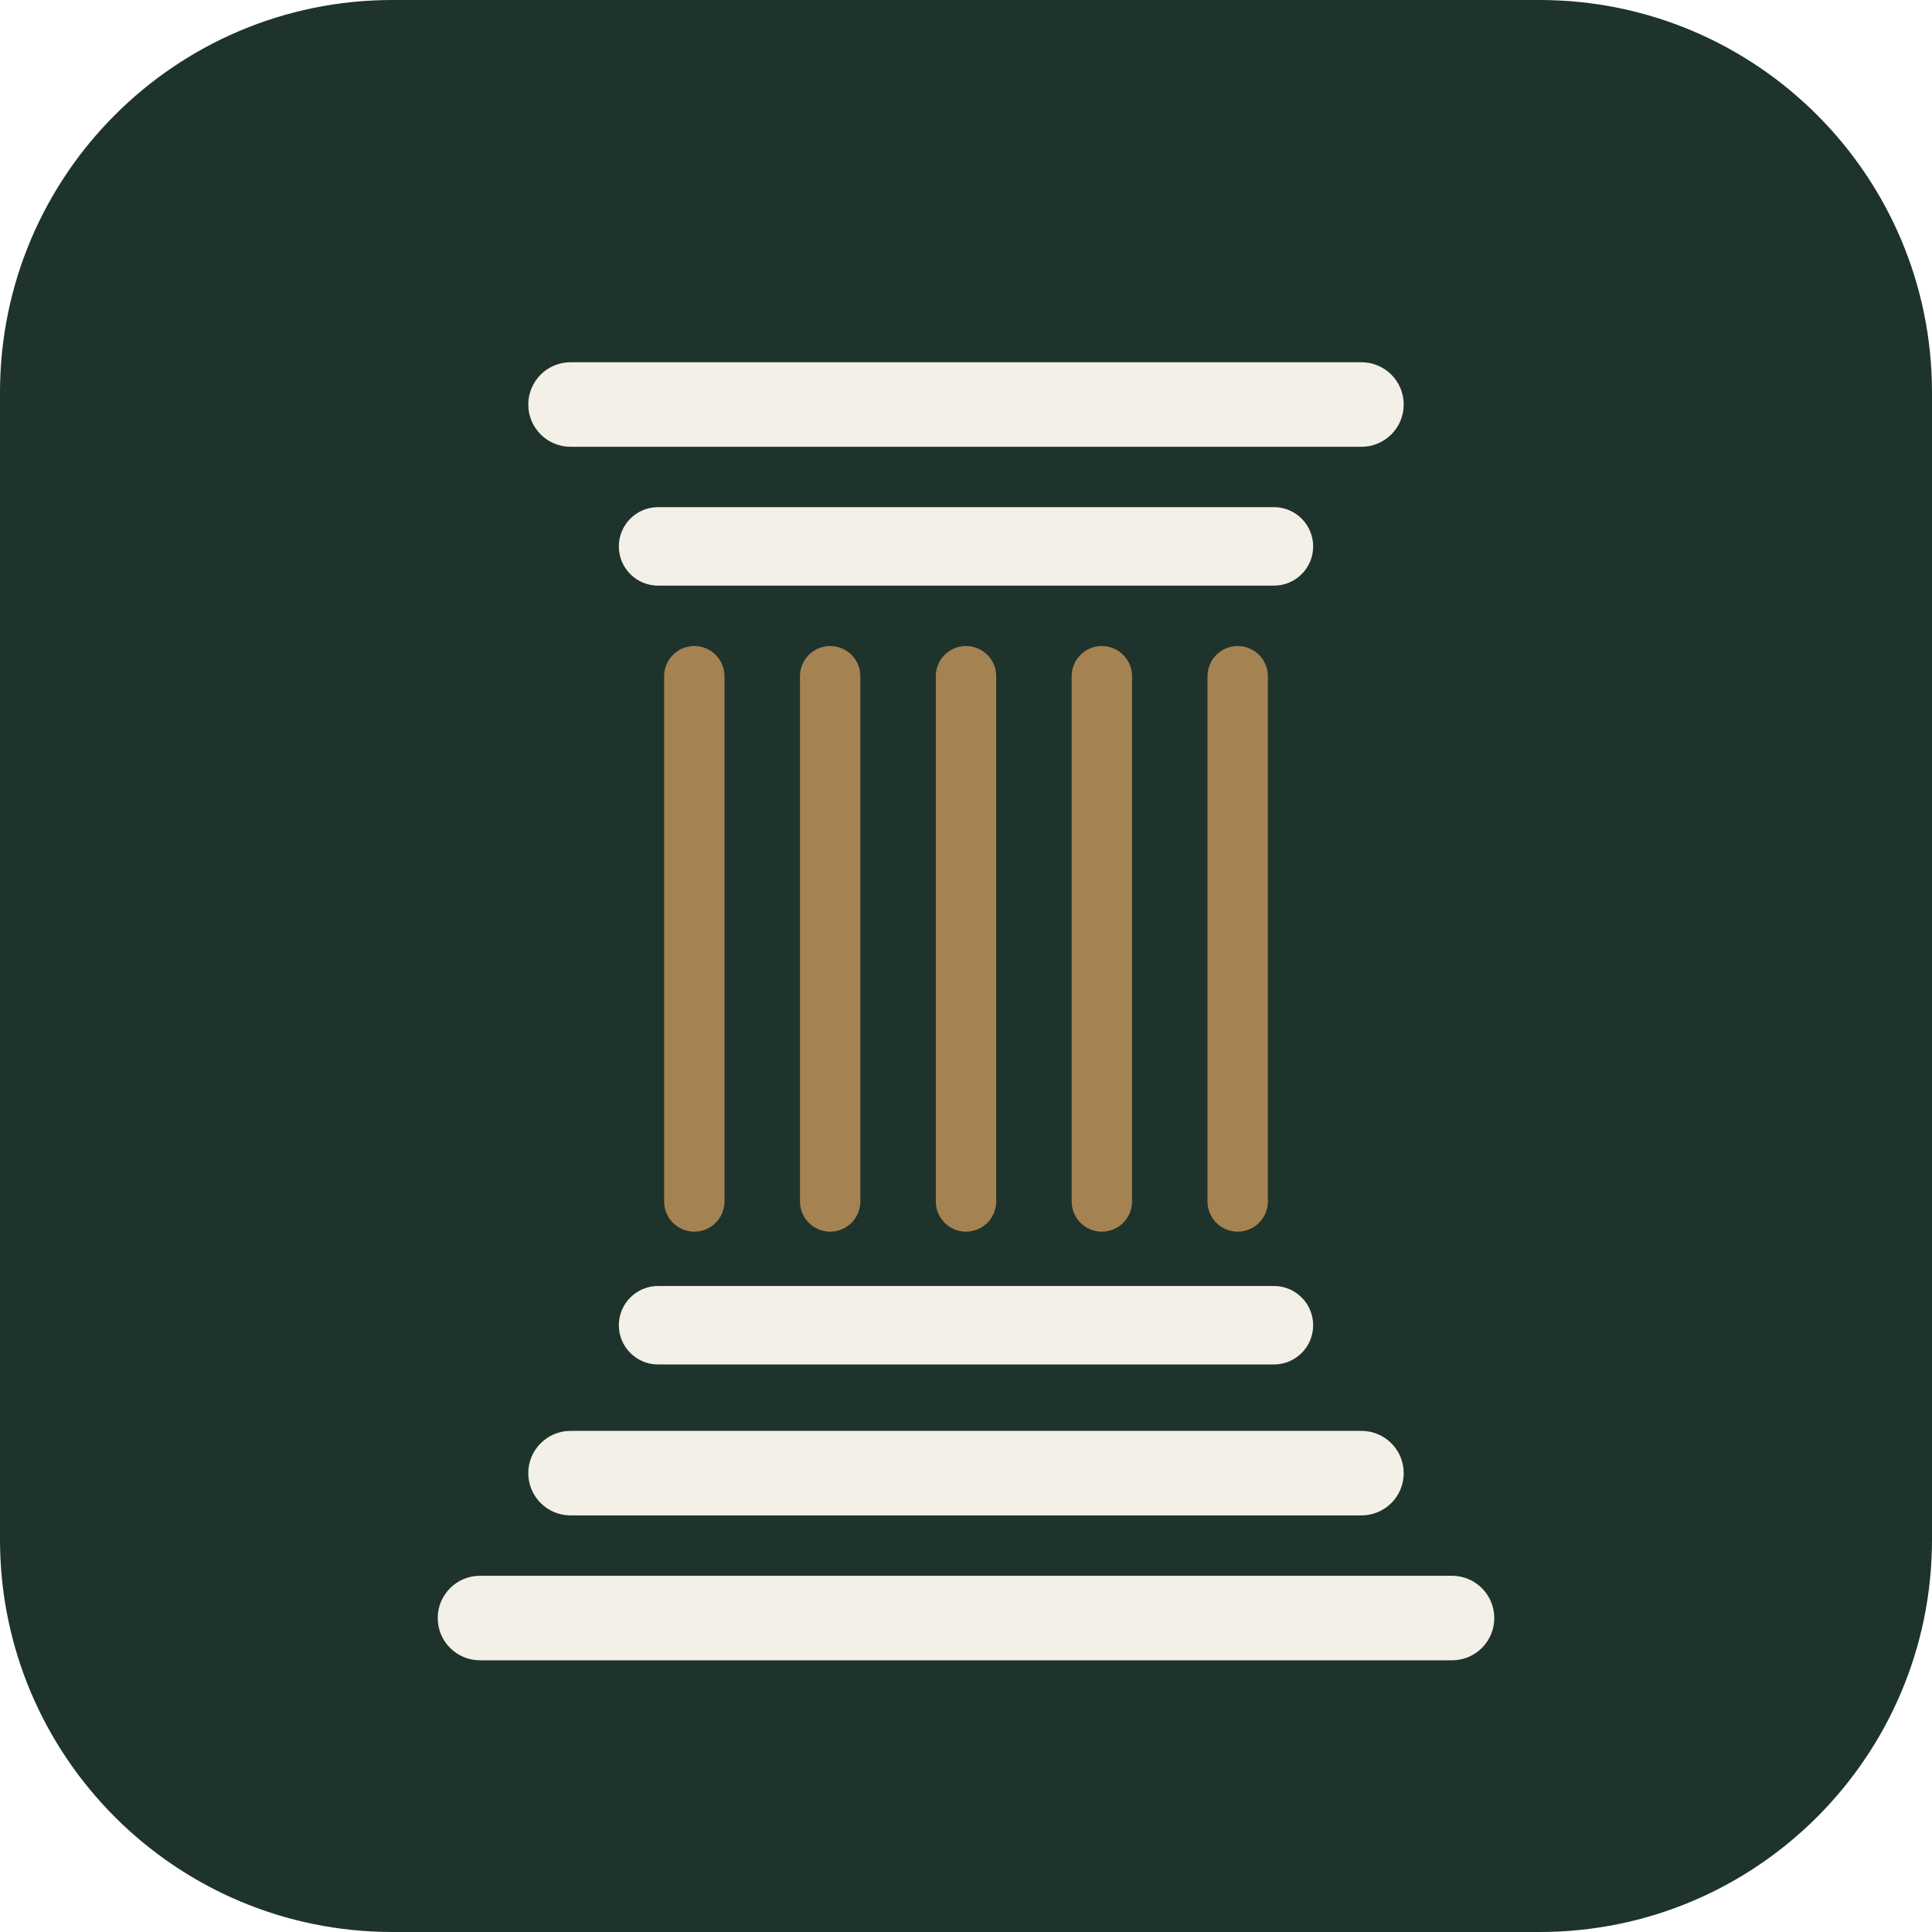
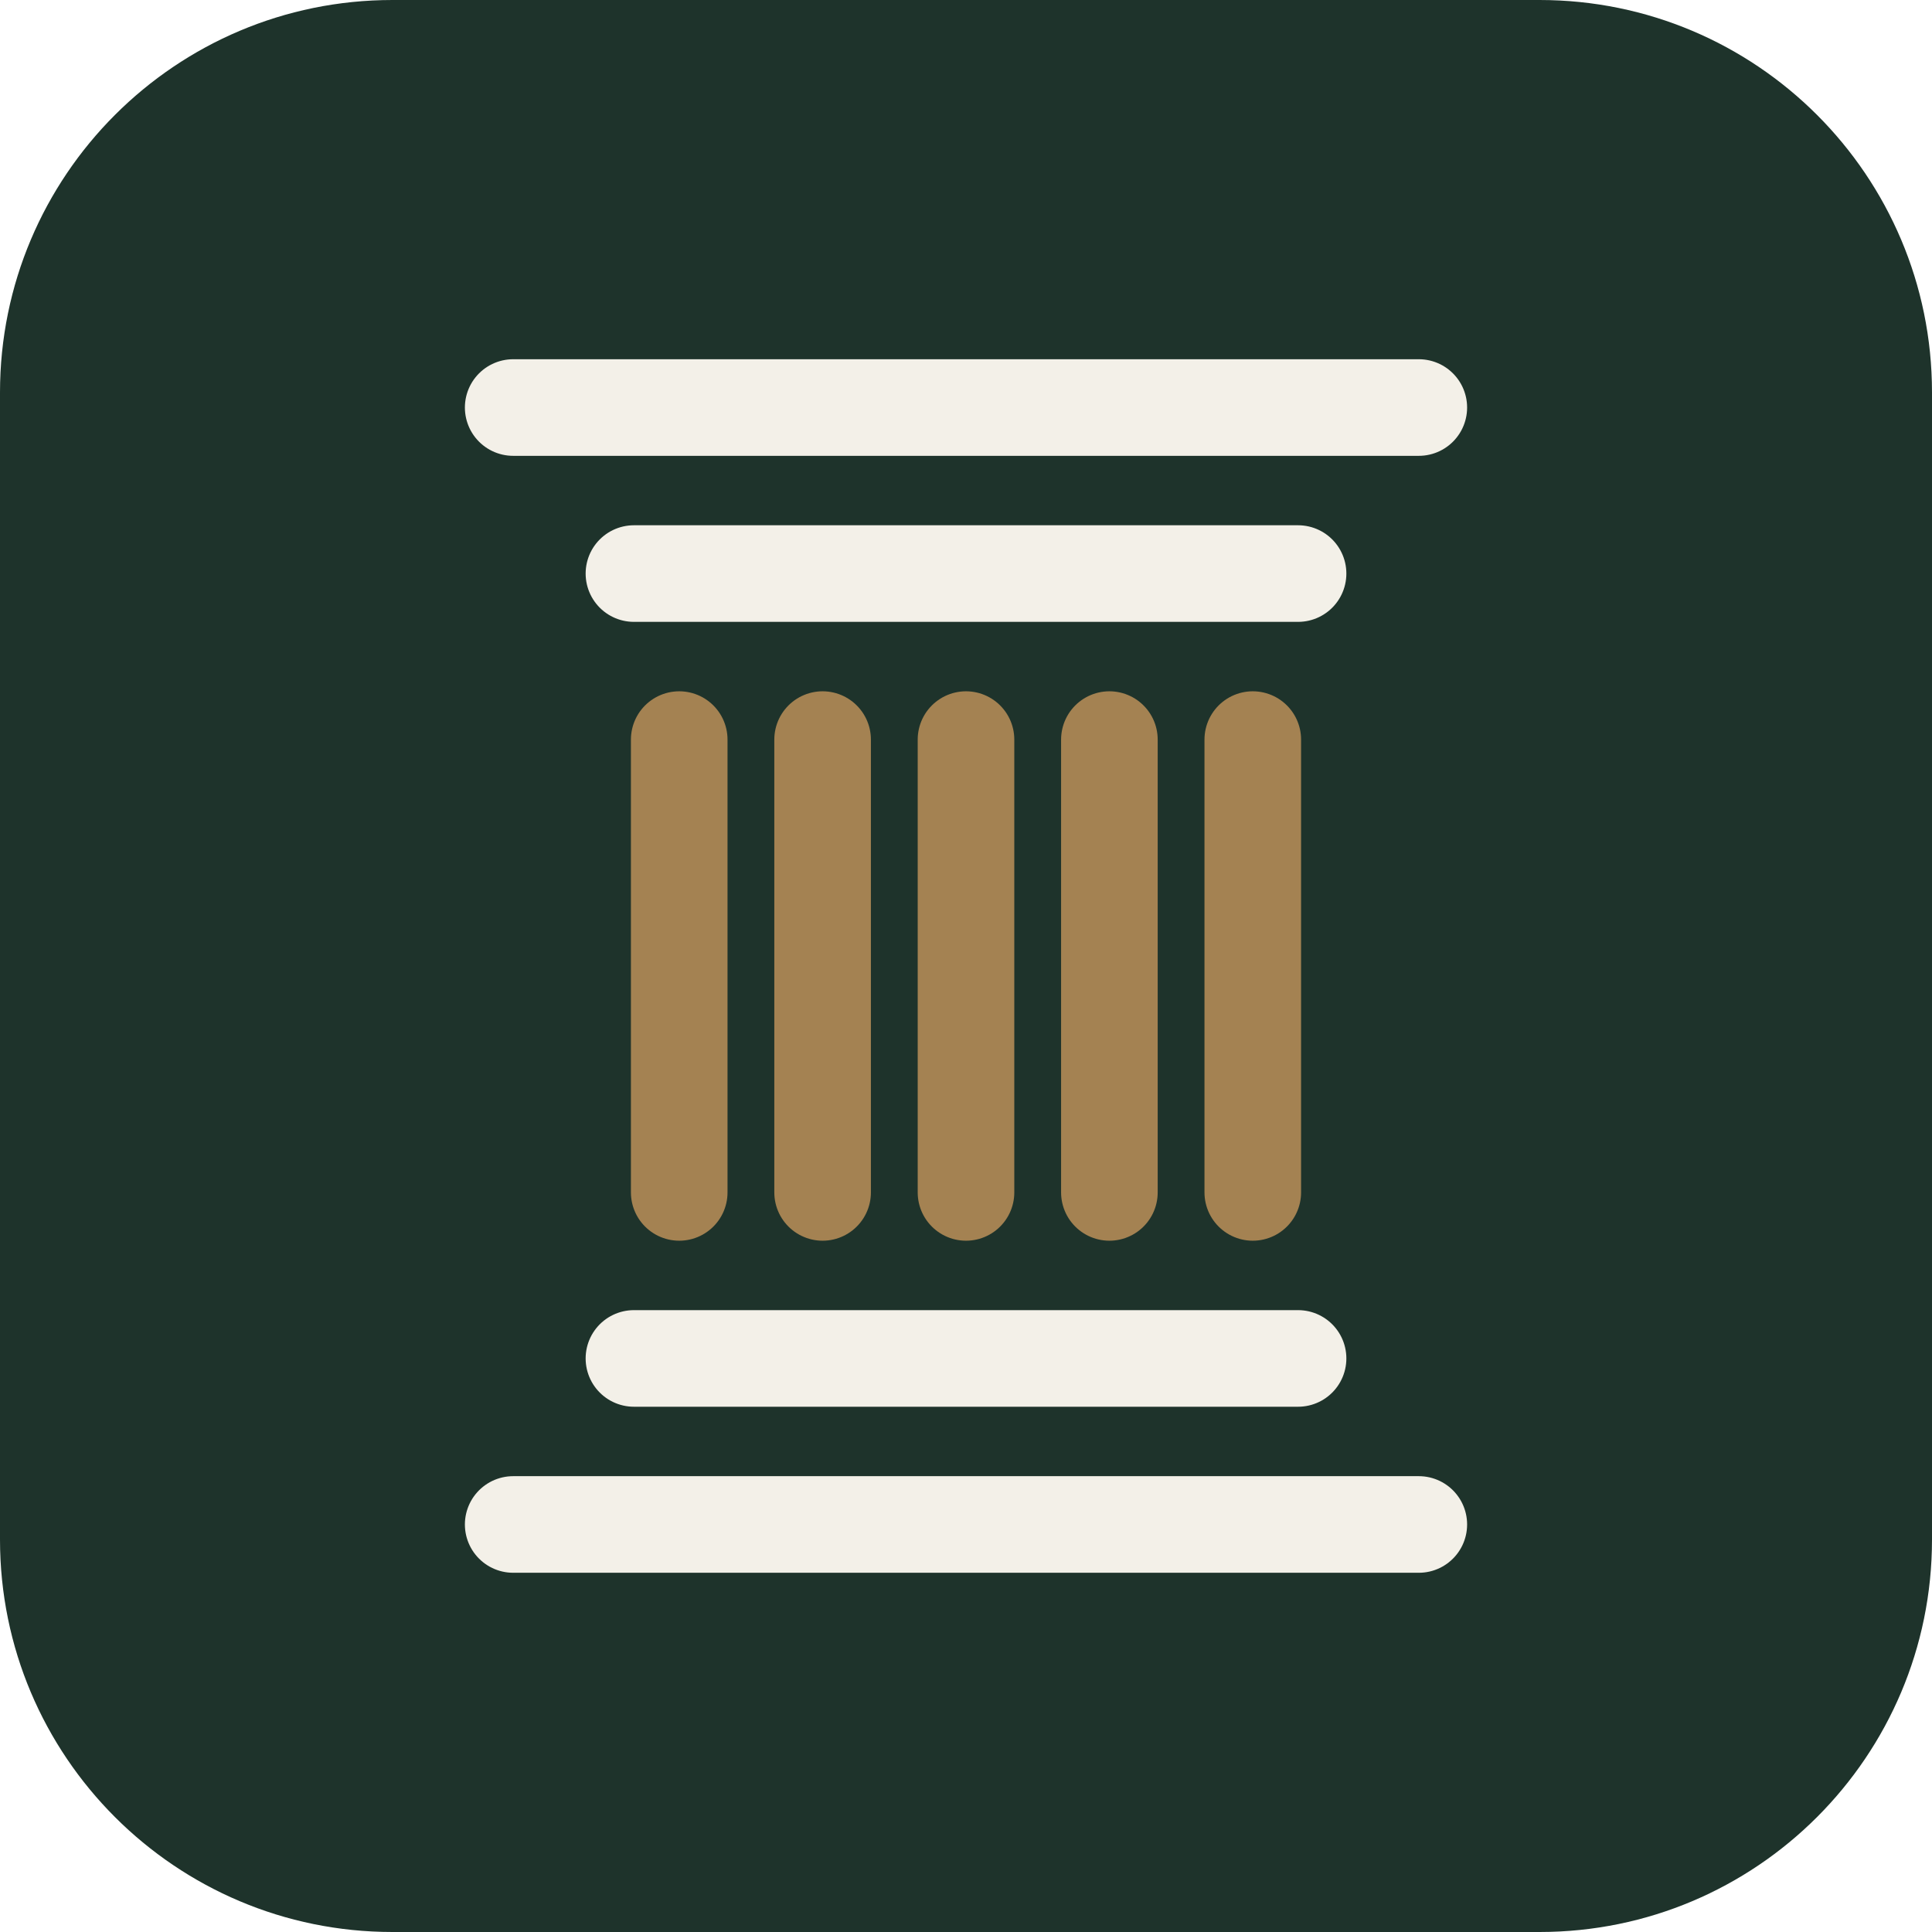
<svg xmlns="http://www.w3.org/2000/svg" viewBox="0 0 64 64">
  <rect width="64" height="64" rx="13" fill="#1E332B" />
-   <g fill="#F3F0E8">
-     <rect x="17.5" y="12" width="29" height="2.8" rx="1.4" />
-     <rect x="20.5" y="16.8" width="23" height="2.6" rx="1.3" />
-     <rect x="20.5" y="42.6" width="23" height="2.6" rx="1.3" />
-     <rect x="17.5" y="47.4" width="29" height="2.8" rx="1.4" />
-     <rect x="14.5" y="52.2" width="35" height="2.8" rx="1.4" />
-   </g>
-   <g fill="none" stroke="#A48252" stroke-width="2" stroke-linecap="round">
-     <path d="M23 22.4v17.4" />
-     <path d="M27.5 22.4v17.4" />
-     <path d="M32 22.4v17.4" />
-     <path d="M36.5 22.4v17.4" />
-     <path d="M41 22.4v17.4" />
+   <g fill="none" stroke-width="3.2" stroke-linecap="round">
+     <g stroke="#F3F0E8">
+       <path d="M17 13.5h30" />
+       <path d="M21 19h22" />
+       <path d="M21 45h22" />
+       <path d="M17 50.5h30" />
+     </g>
+     <g stroke="#A48252">
+       <path d="M22.5 24.5v15" />
+       <path d="M27.25 24.5v15" />
+       <path d="M32 24.5v15" />
+       <path d="M36.75 24.5v15" />
+       <path d="M41.5 24.5v15" />
+     </g>
  </g>
</svg>
